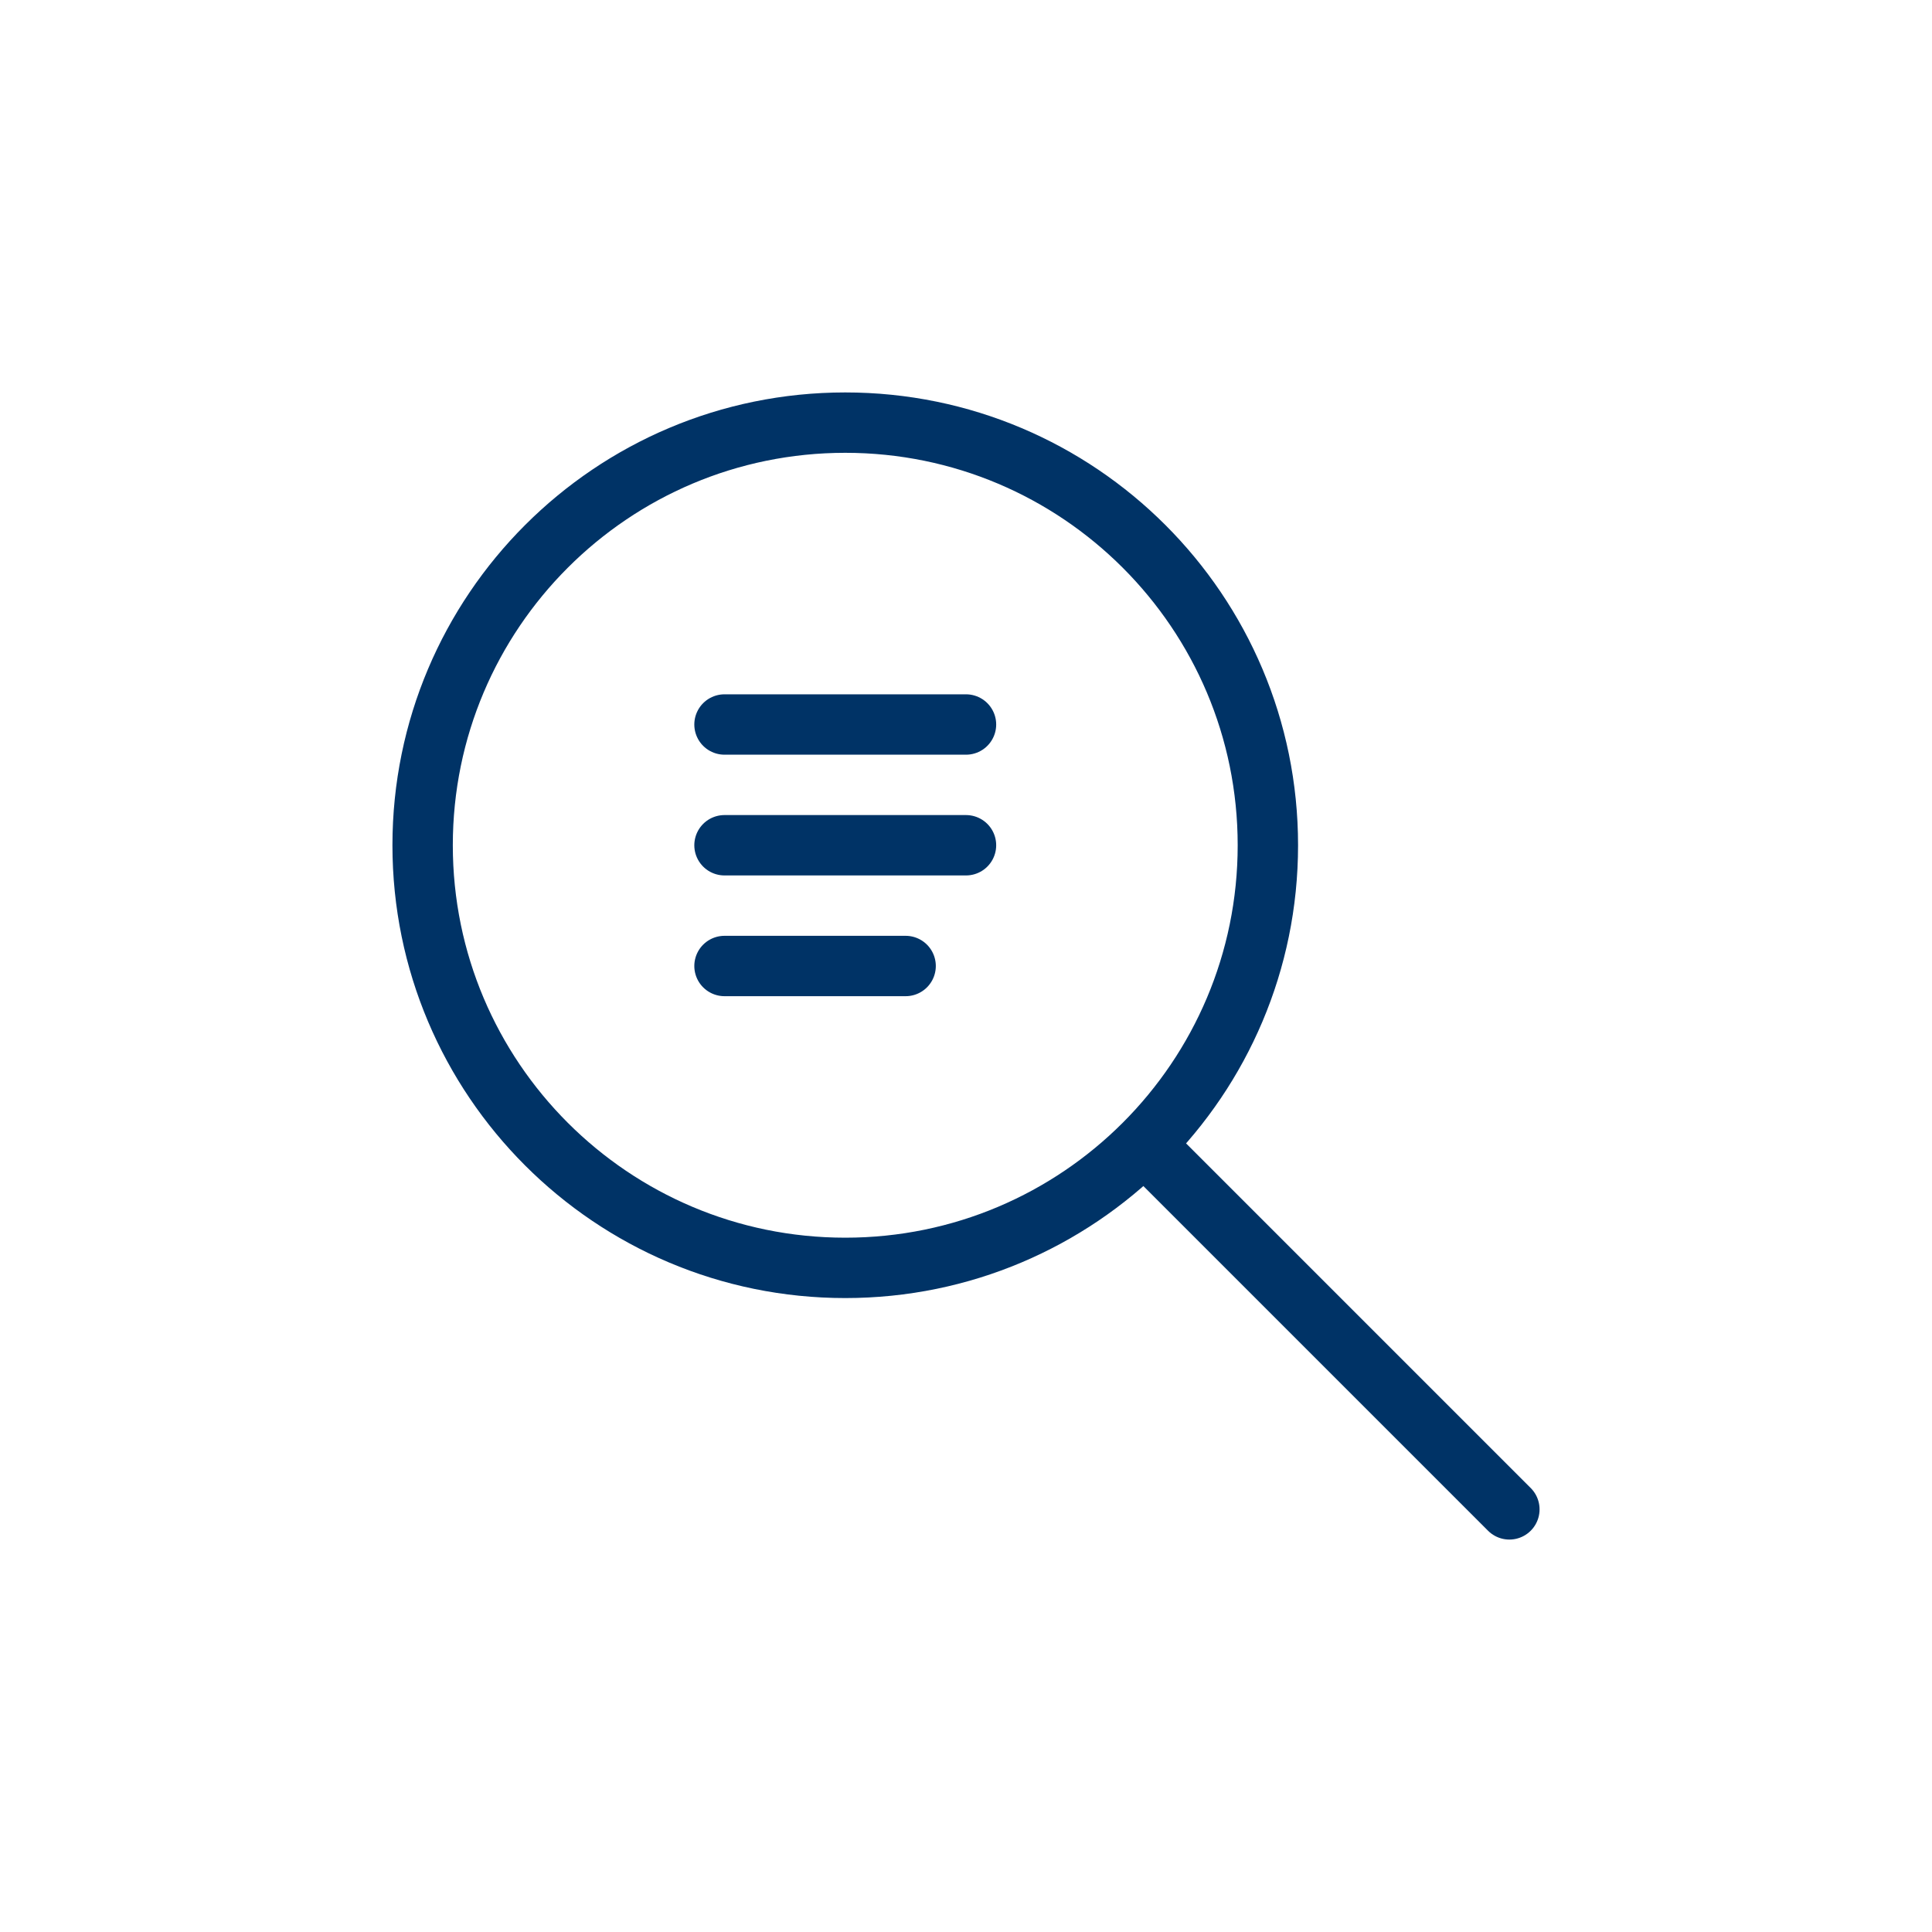
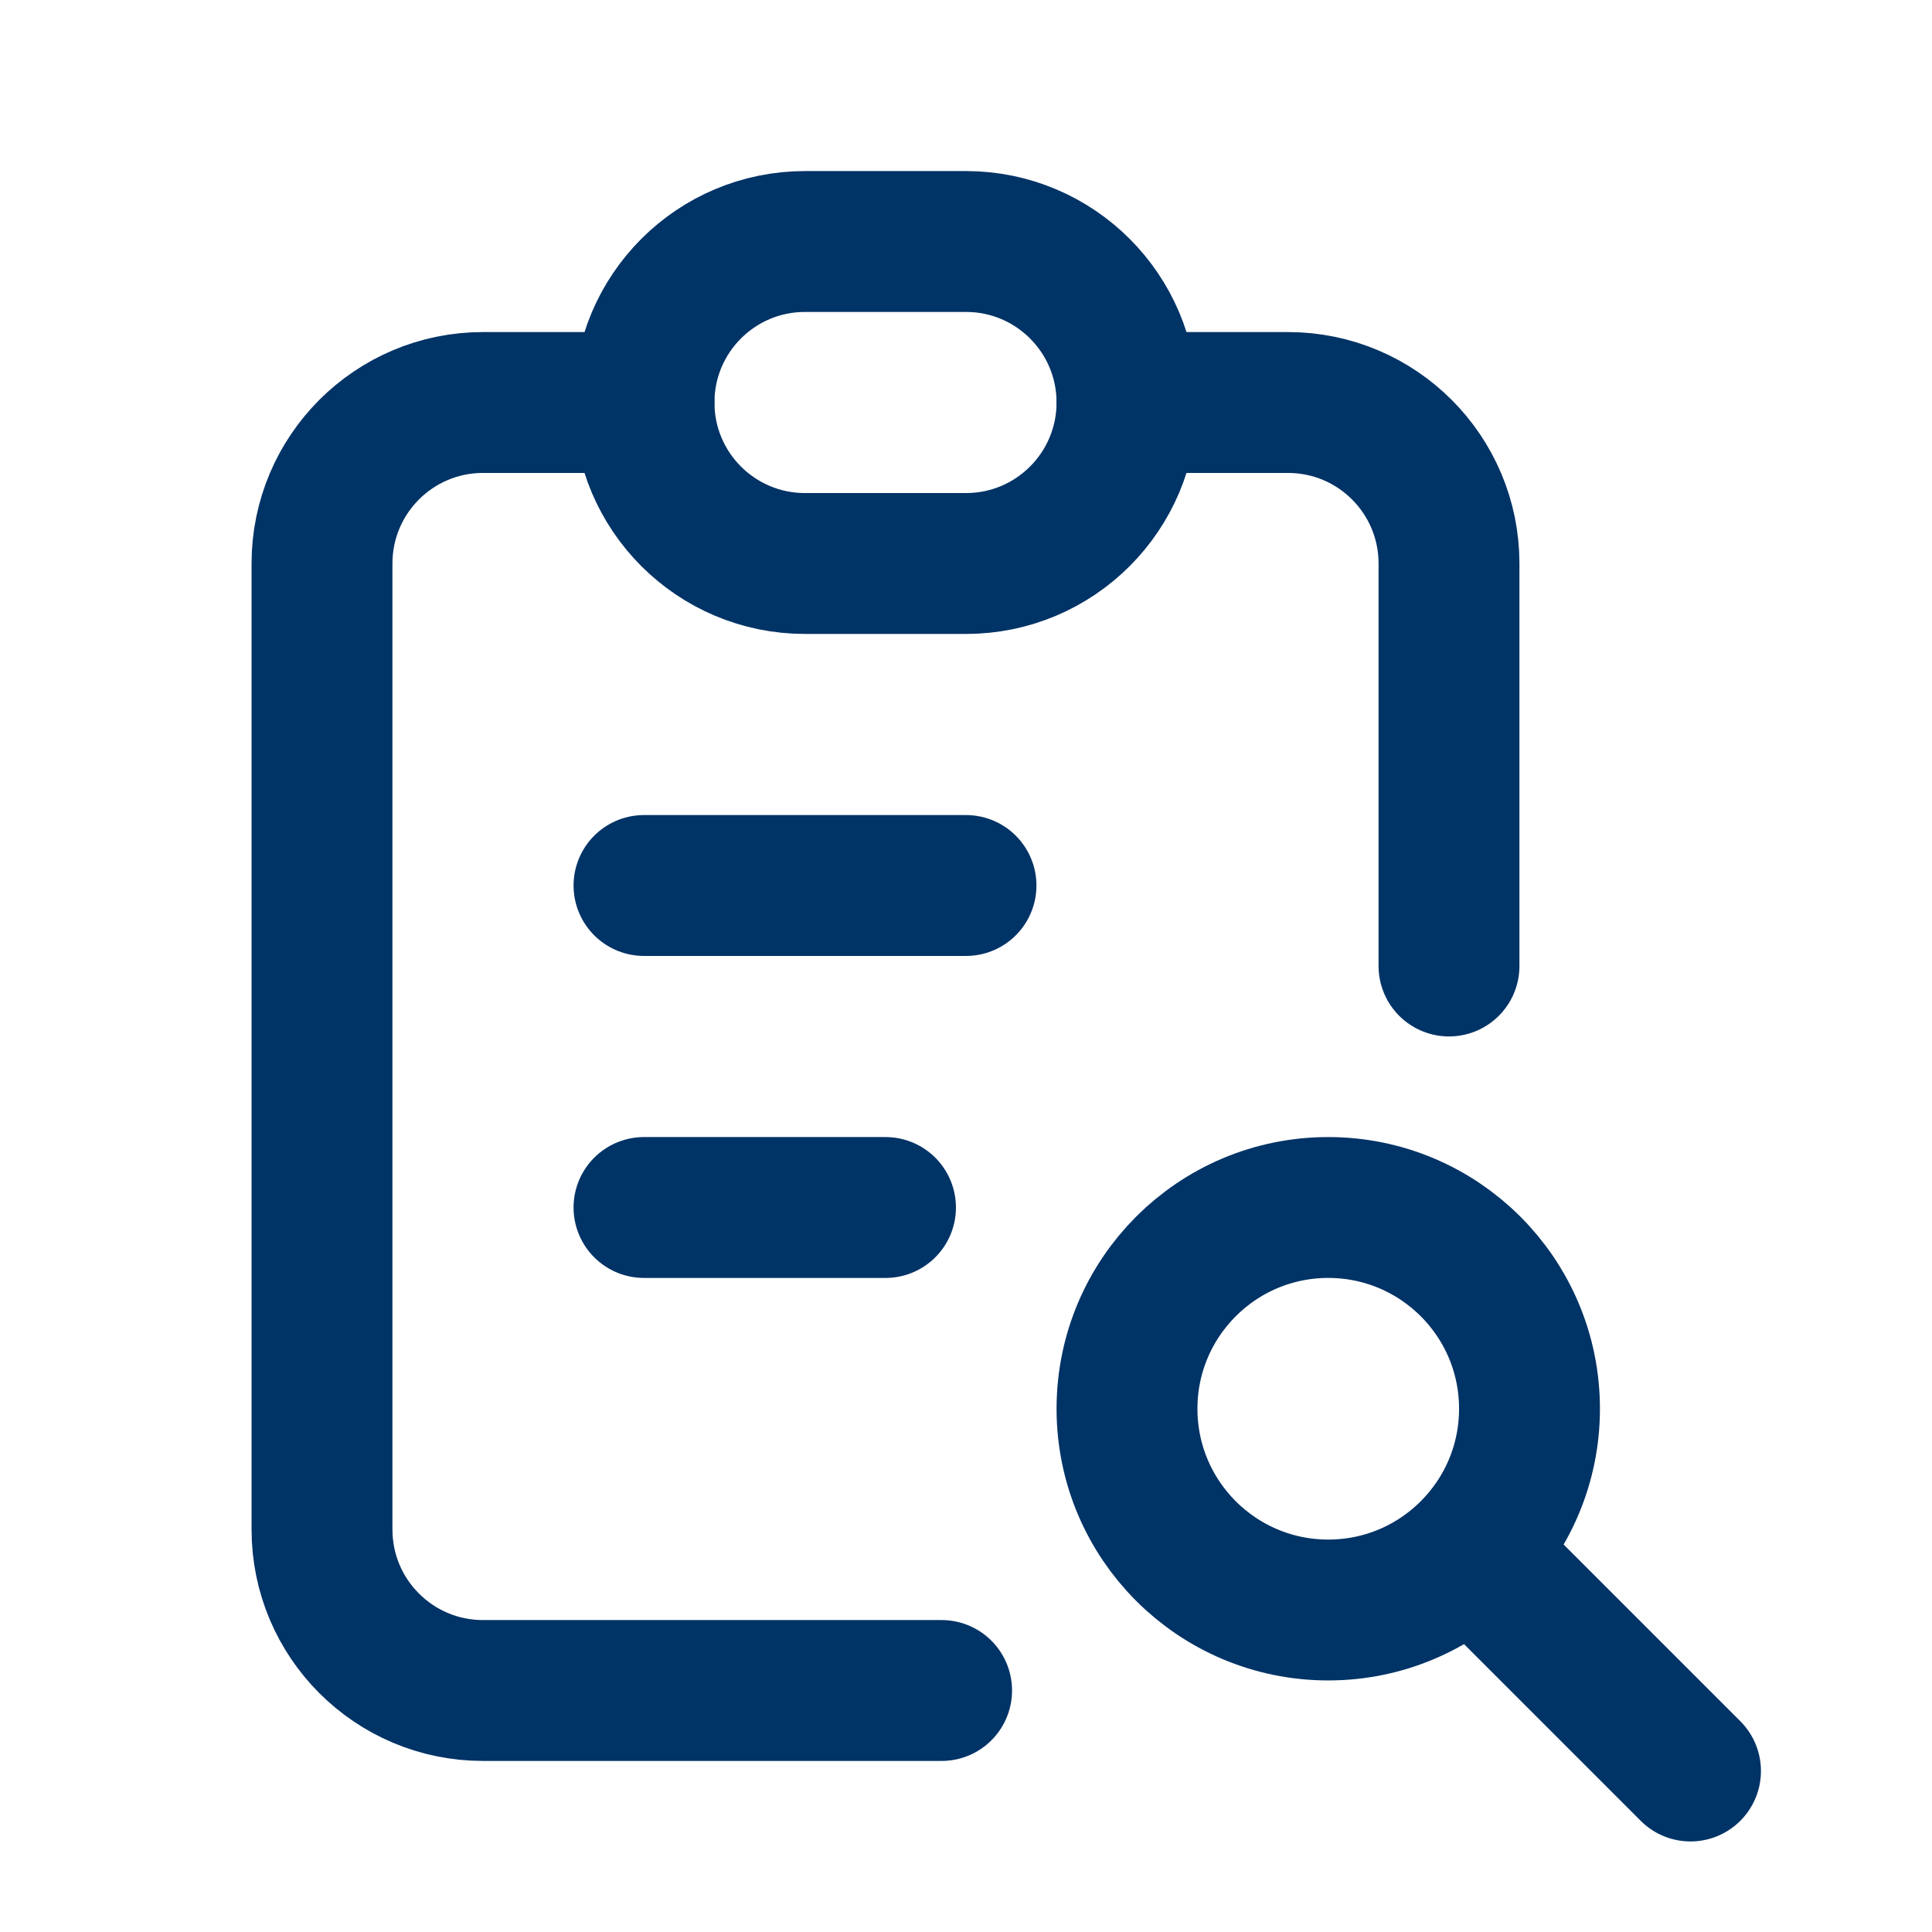
- <svg xmlns="http://www.w3.org/2000/svg" viewBox="0 0 64 64" fill="none" stroke="#003366" stroke-width="2" stroke-linecap="round" stroke-linejoin="round">
-   <circle cx="28" cy="28" r="14" />
-   <path d="M38 38l12 12" />
-   <path d="M24 24h8" />
-   <path d="M24 28h8" />
-   <path d="M24 32h6" />
+ <svg xmlns="http://www.w3.org/2000/svg" viewBox="0 0 24 24" fill="none" stroke="#003366" stroke-width="1.75" stroke-linecap="round" stroke-linejoin="round">
+   <path d="M8 5h-2a2 2 0 0 0 -2 2v12a2 2 0 0 0 2 2h5.697" />
+   <path d="M18 12v-5a2 2 0 0 0 -2 -2h-2" />
+   <path d="M8 5a2 2 0 0 1 2 -2h2a2 2 0 0 1 2 2a2 2 0 0 1 -2 2h-2a2 2 0 0 1 -2 -2" />
+   <path d="M8 11h4" />
+   <path d="M8 15h3" />
+   <path d="M14 17.5a2.5 2.5 0 1 0 5 0a2.5 2.5 0 1 0 -5 0" />
+   <path d="M18.5 19.5l2.5 2.5" />
</svg>
